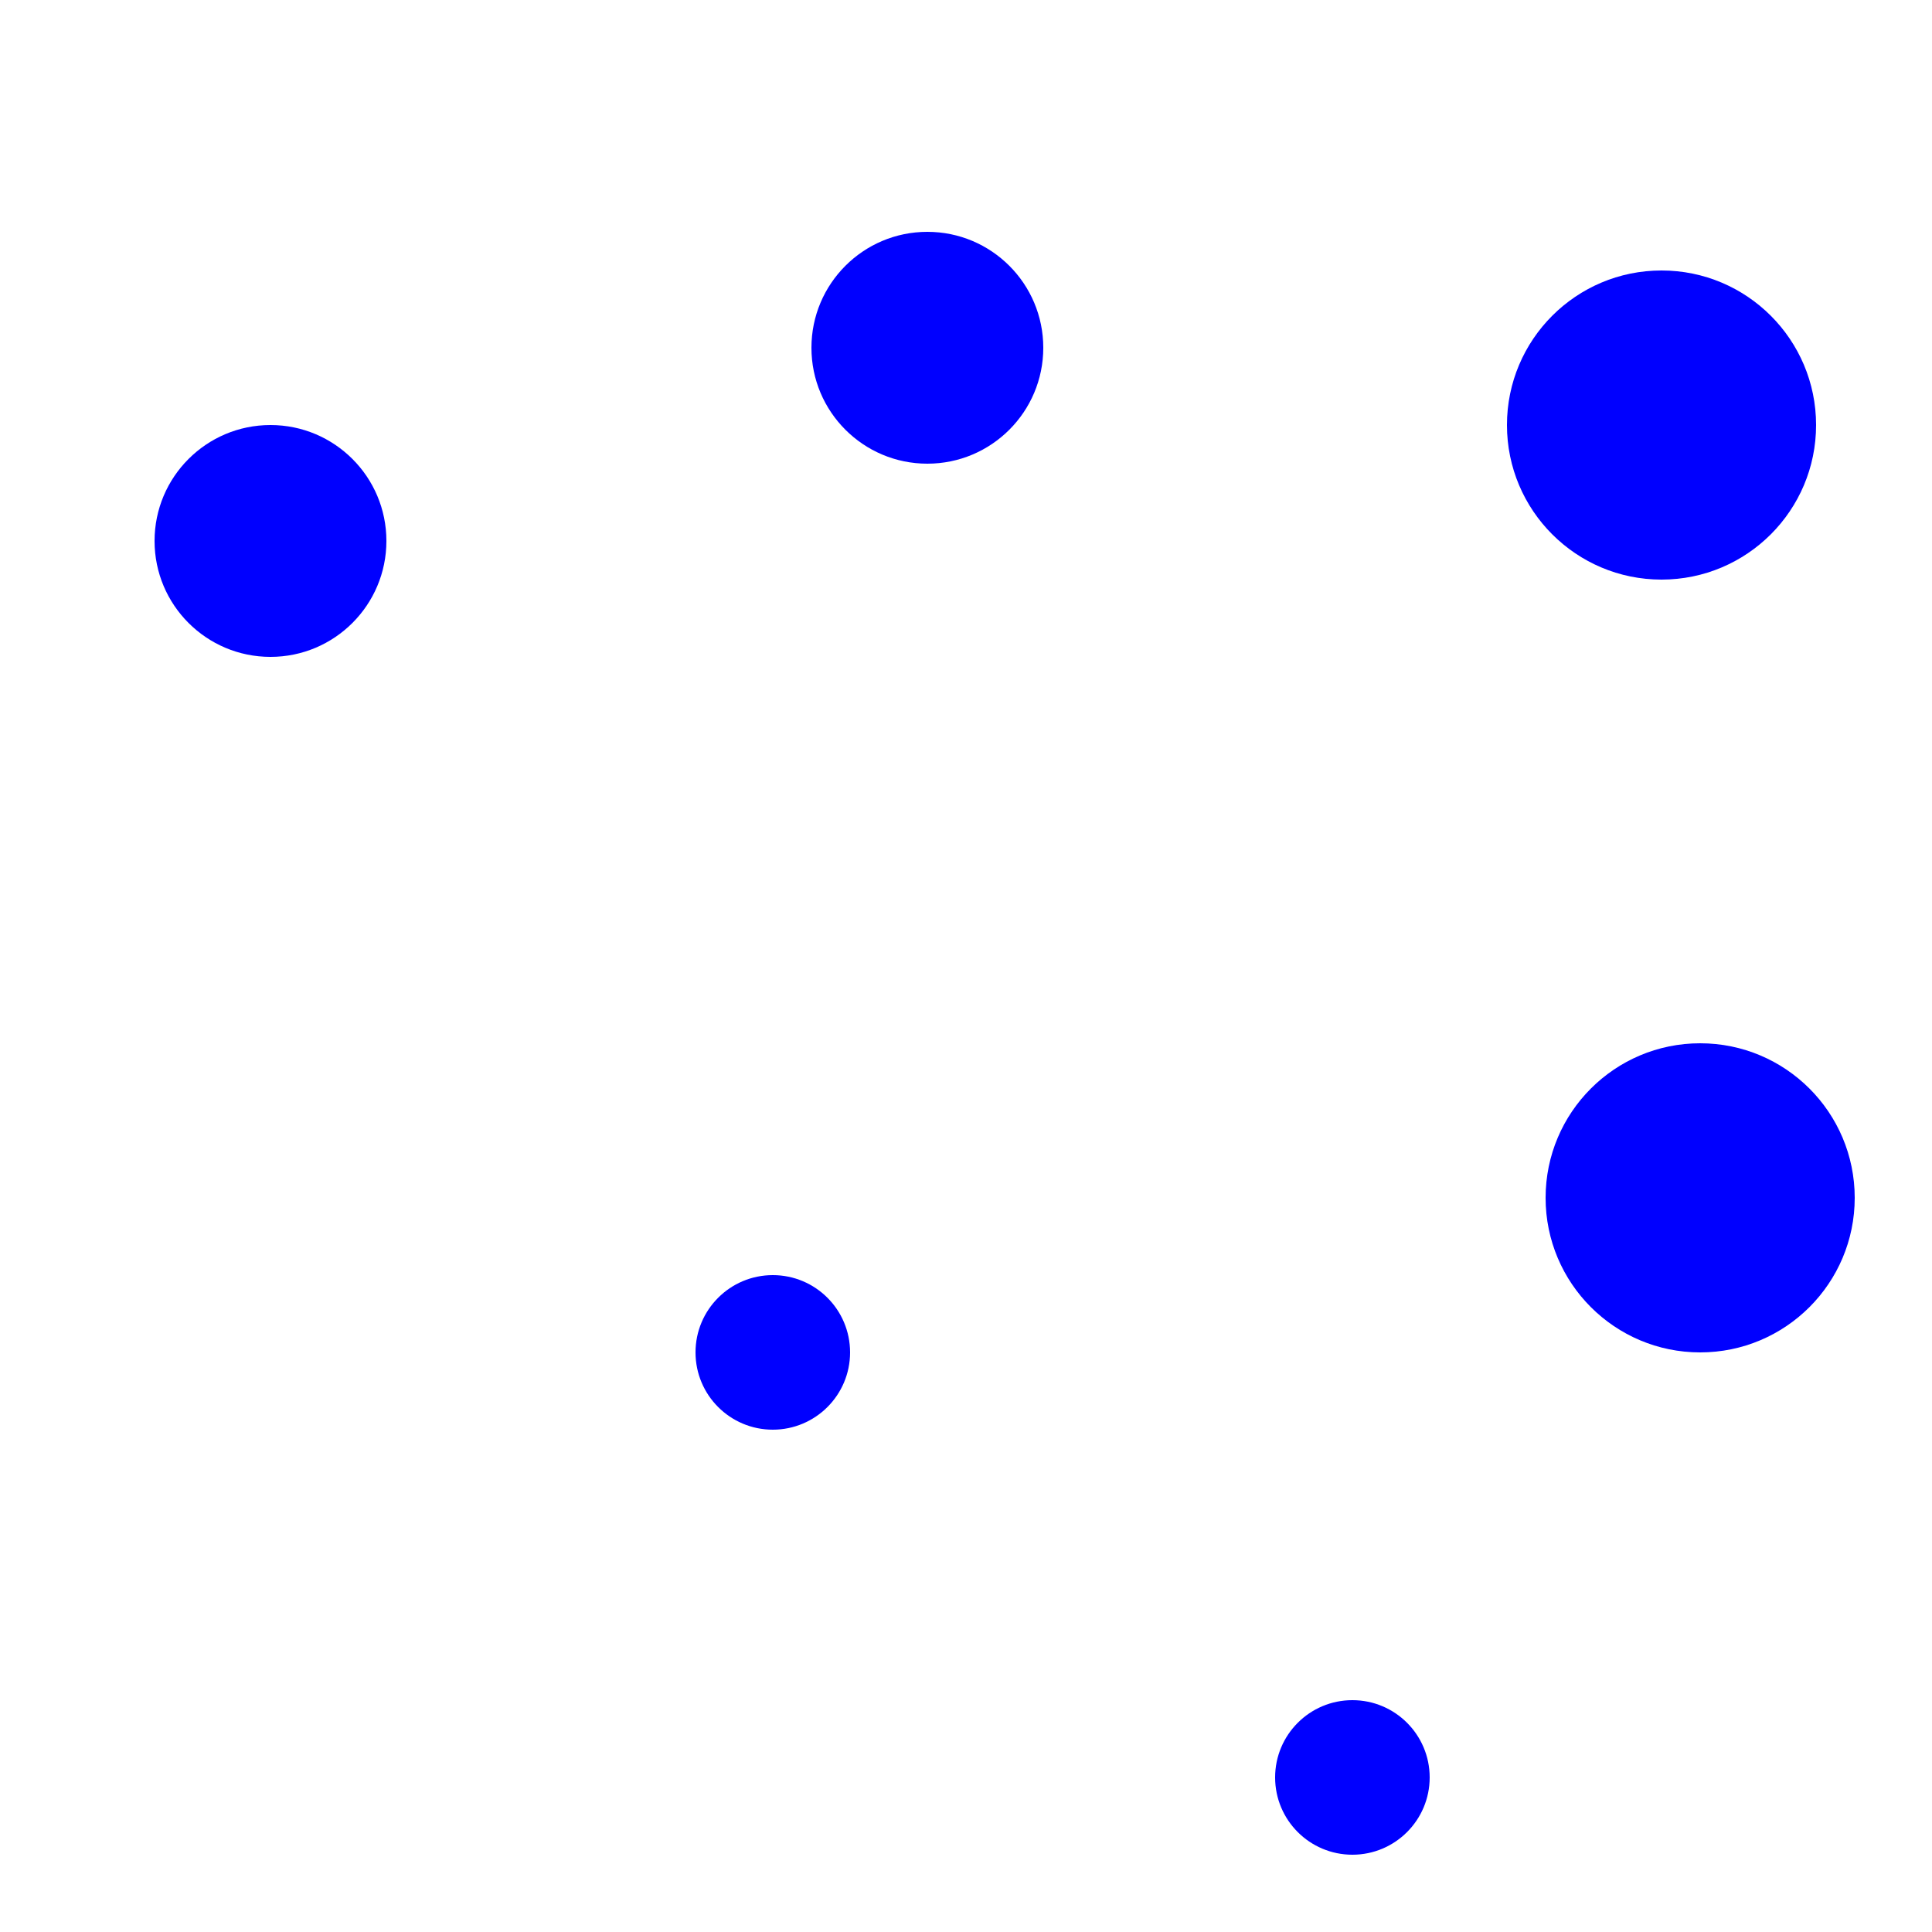
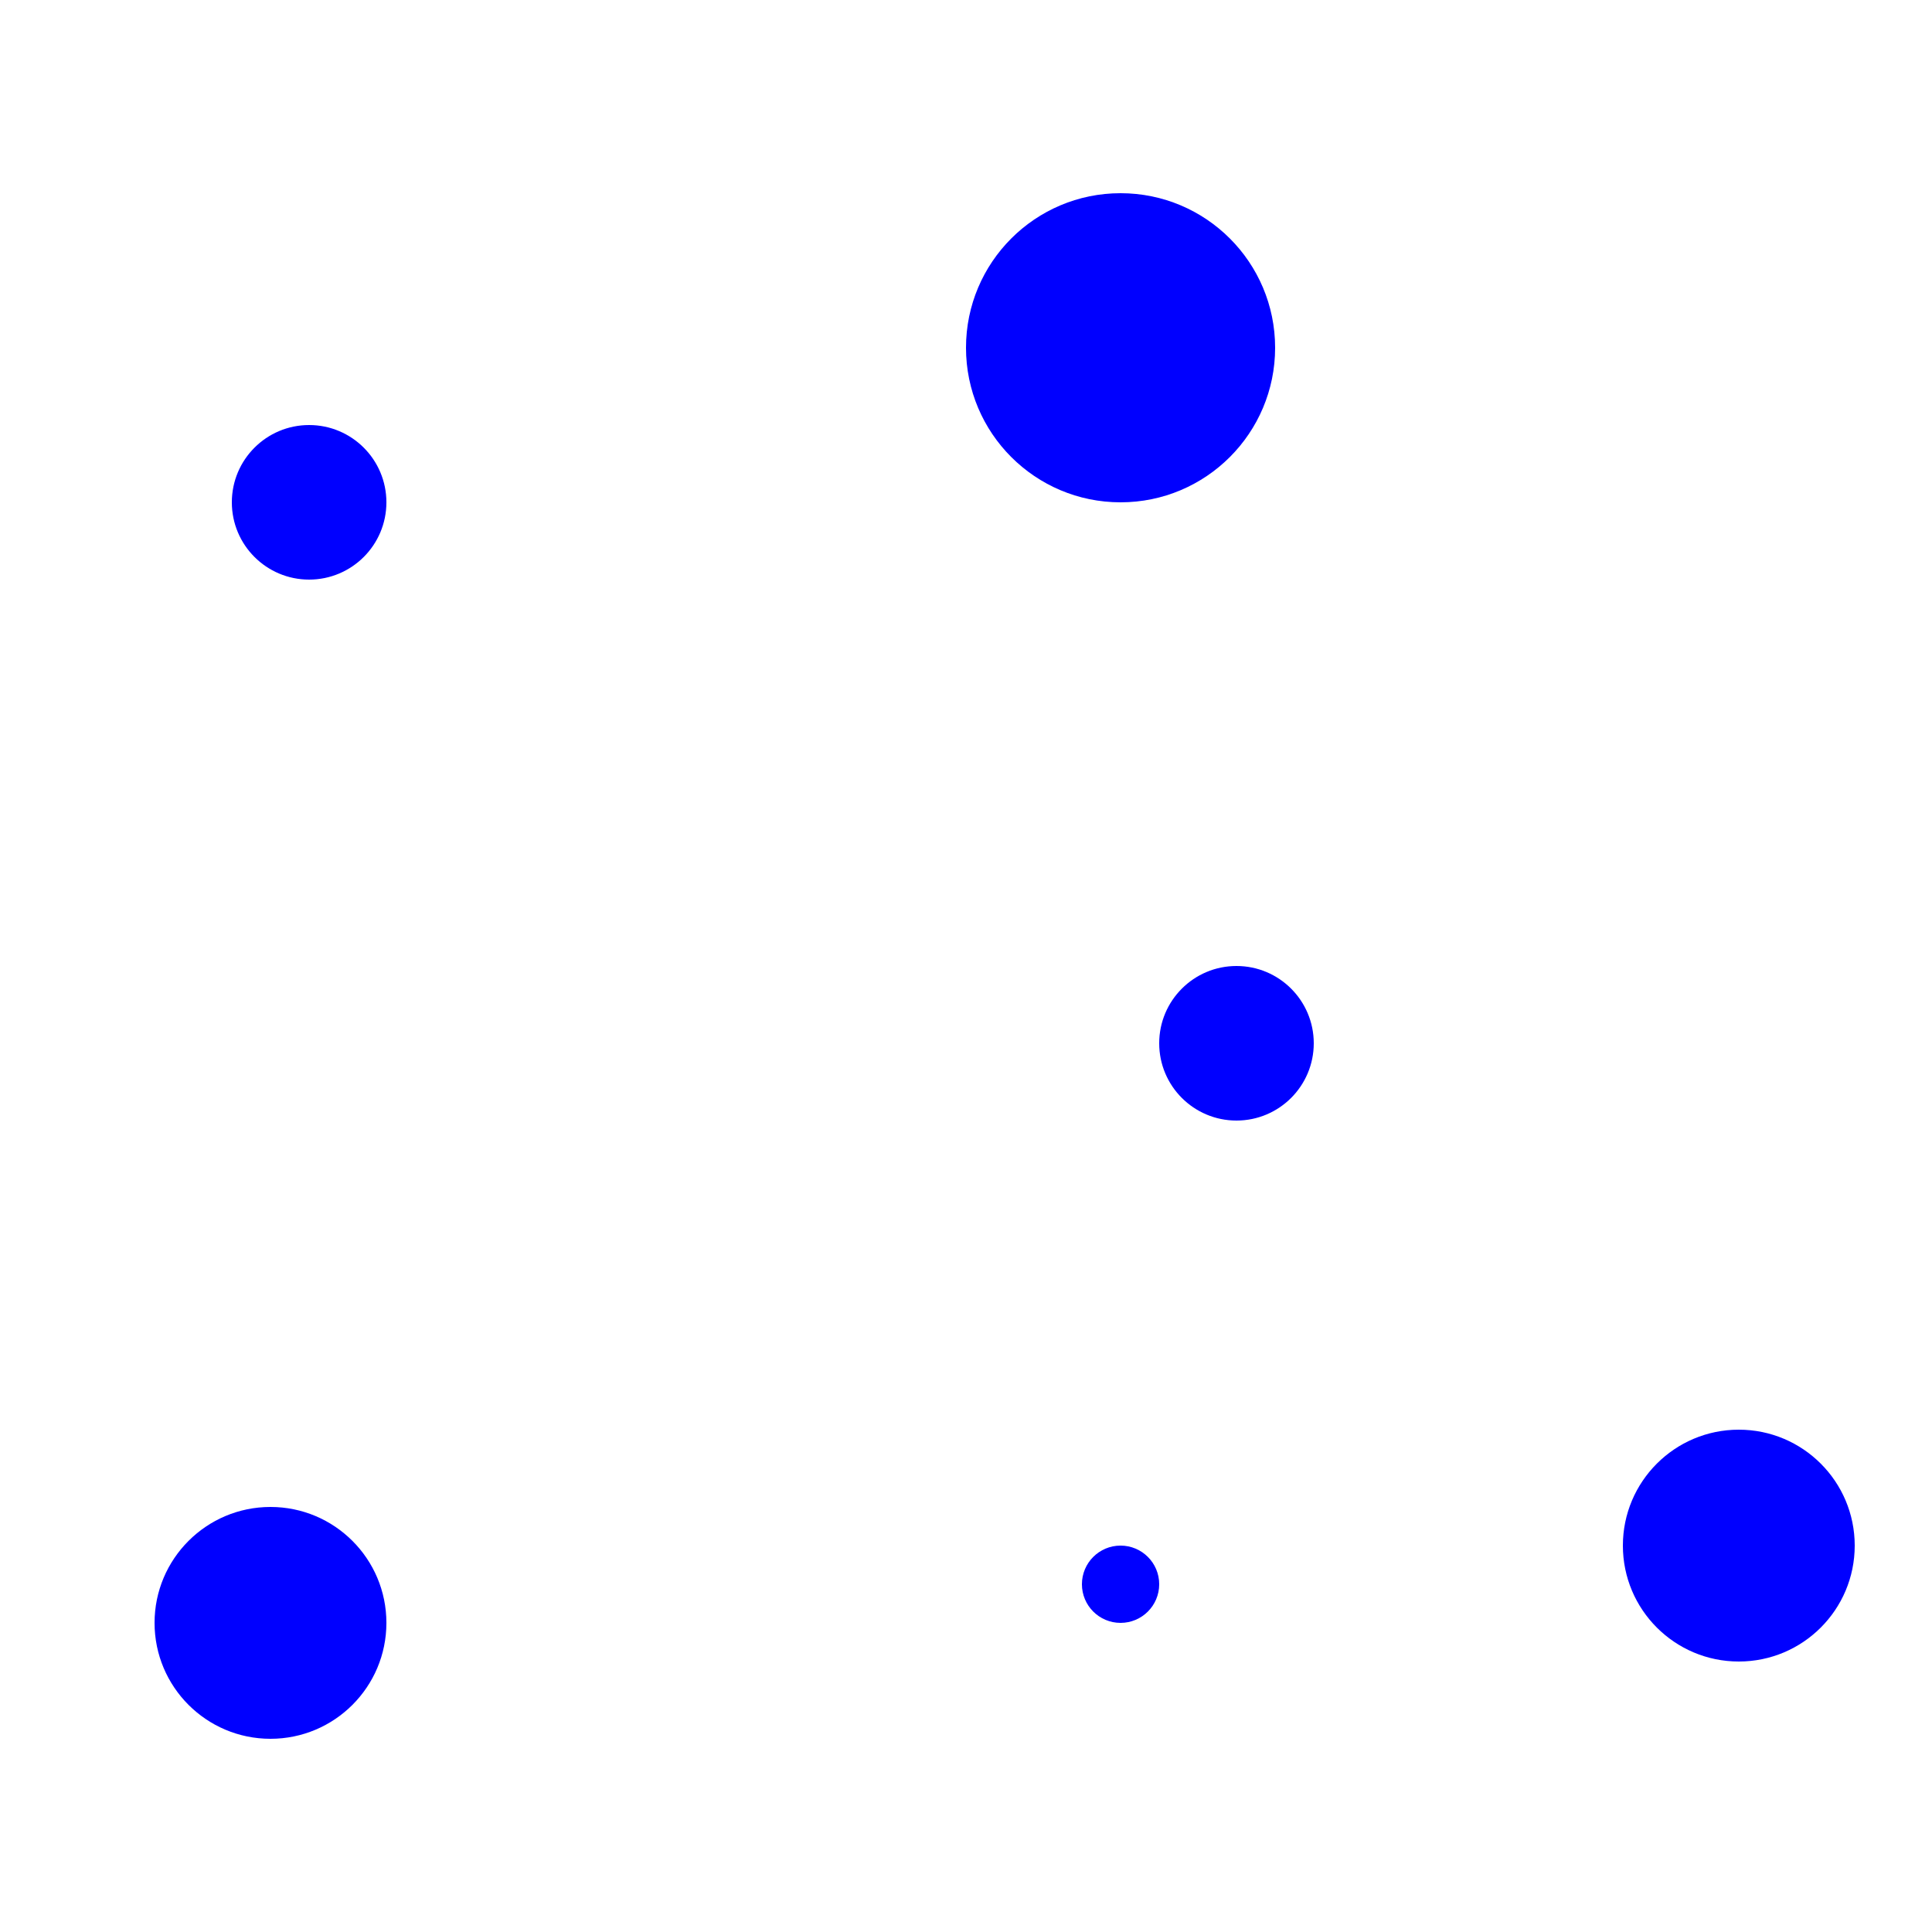
<svg xmlns="http://www.w3.org/2000/svg" width="25" height="25">
-   <circle cx="3.5" cy="7.0" r="1.5" fill="blue" />
-   <circle cx="10.0" cy="17.5" r="1.0" fill="blue" />
-   <circle cx="17.5" cy="23.0" r="1.0" fill="blue" />
-   <circle cx="21.5" cy="5.5" r="2.0" fill="blue" />
-   <circle cx="22.0" cy="15.5" r="2.0" fill="blue" />
-   <circle cx="12.0" cy="4.5" r="1.5" fill="blue" />
+   <circle cx="4.0" cy="6.5" r="1.0" fill="blue" />
+   <circle cx="3.5" cy="21.0" r="1.5" fill="blue" />
+   <circle cx="22.5" cy="20.0" r="1.5" fill="blue" />
+   <circle cx="16.0" cy="13.5" r="1.0" fill="blue" />
+   <circle cx="14.5" cy="4.5" r="2.0" fill="blue" />
+   <circle cx="14.5" cy="20.5" r="0.5" fill="blue" />
</svg>
